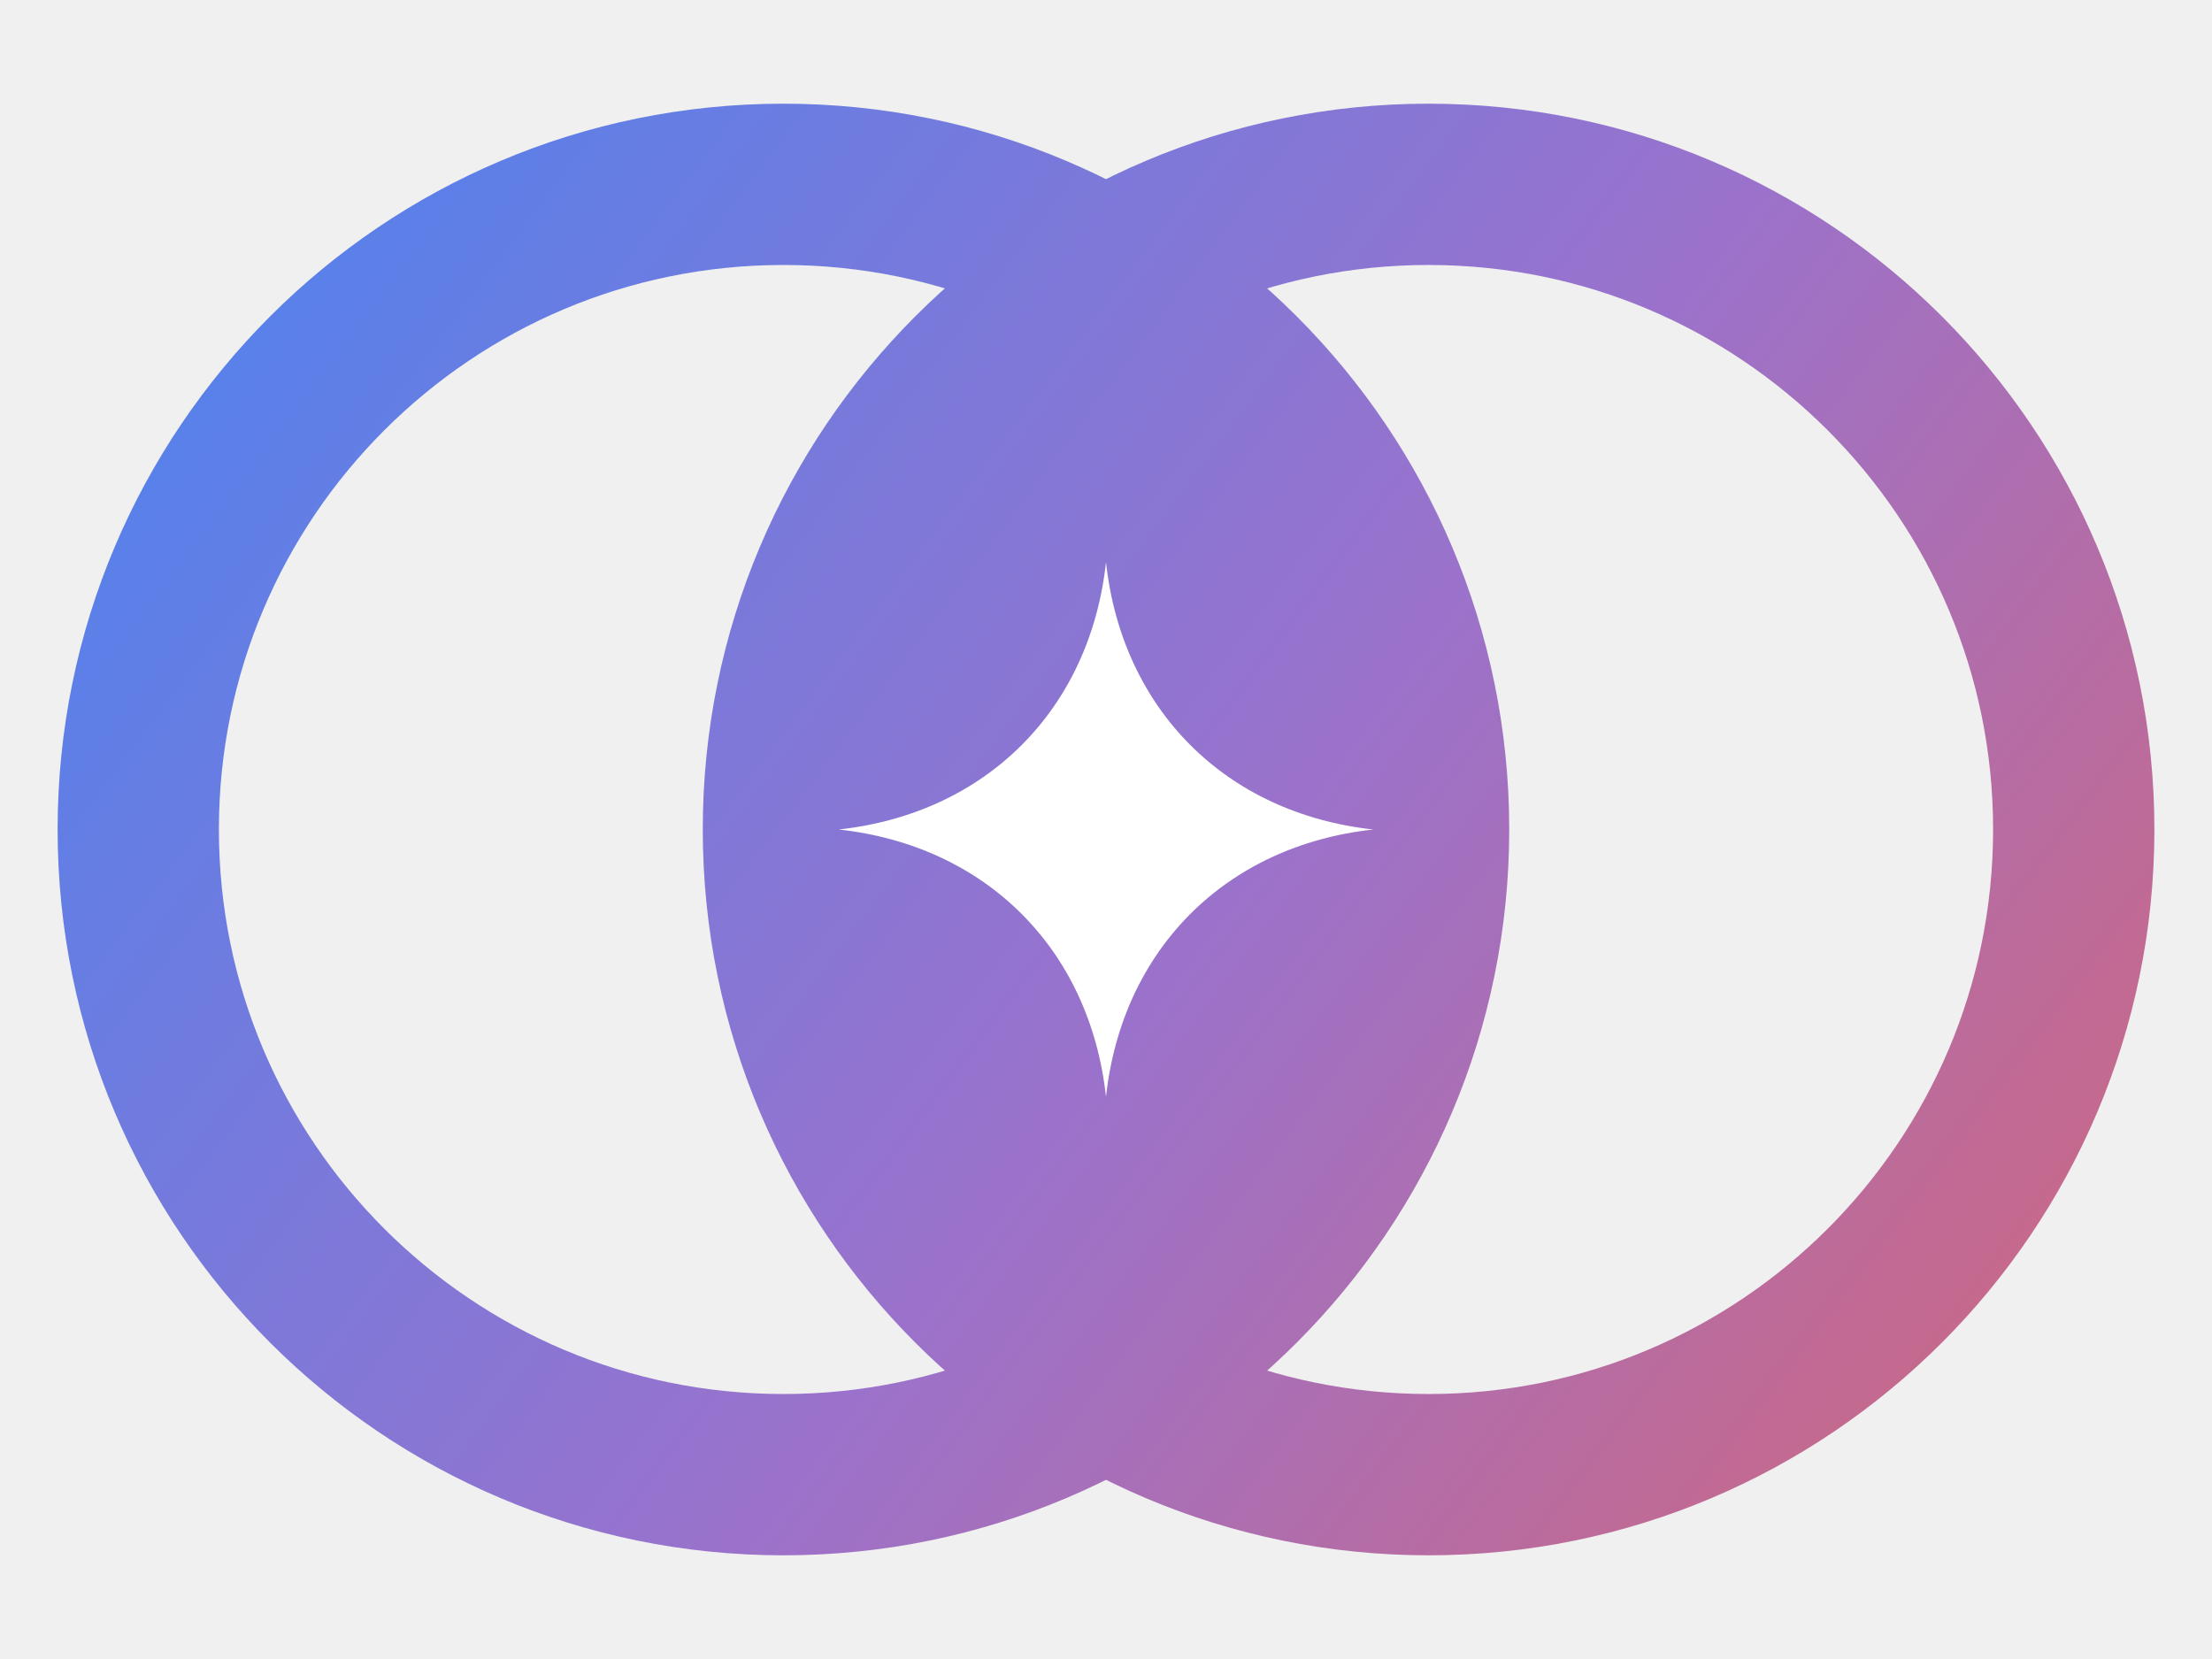
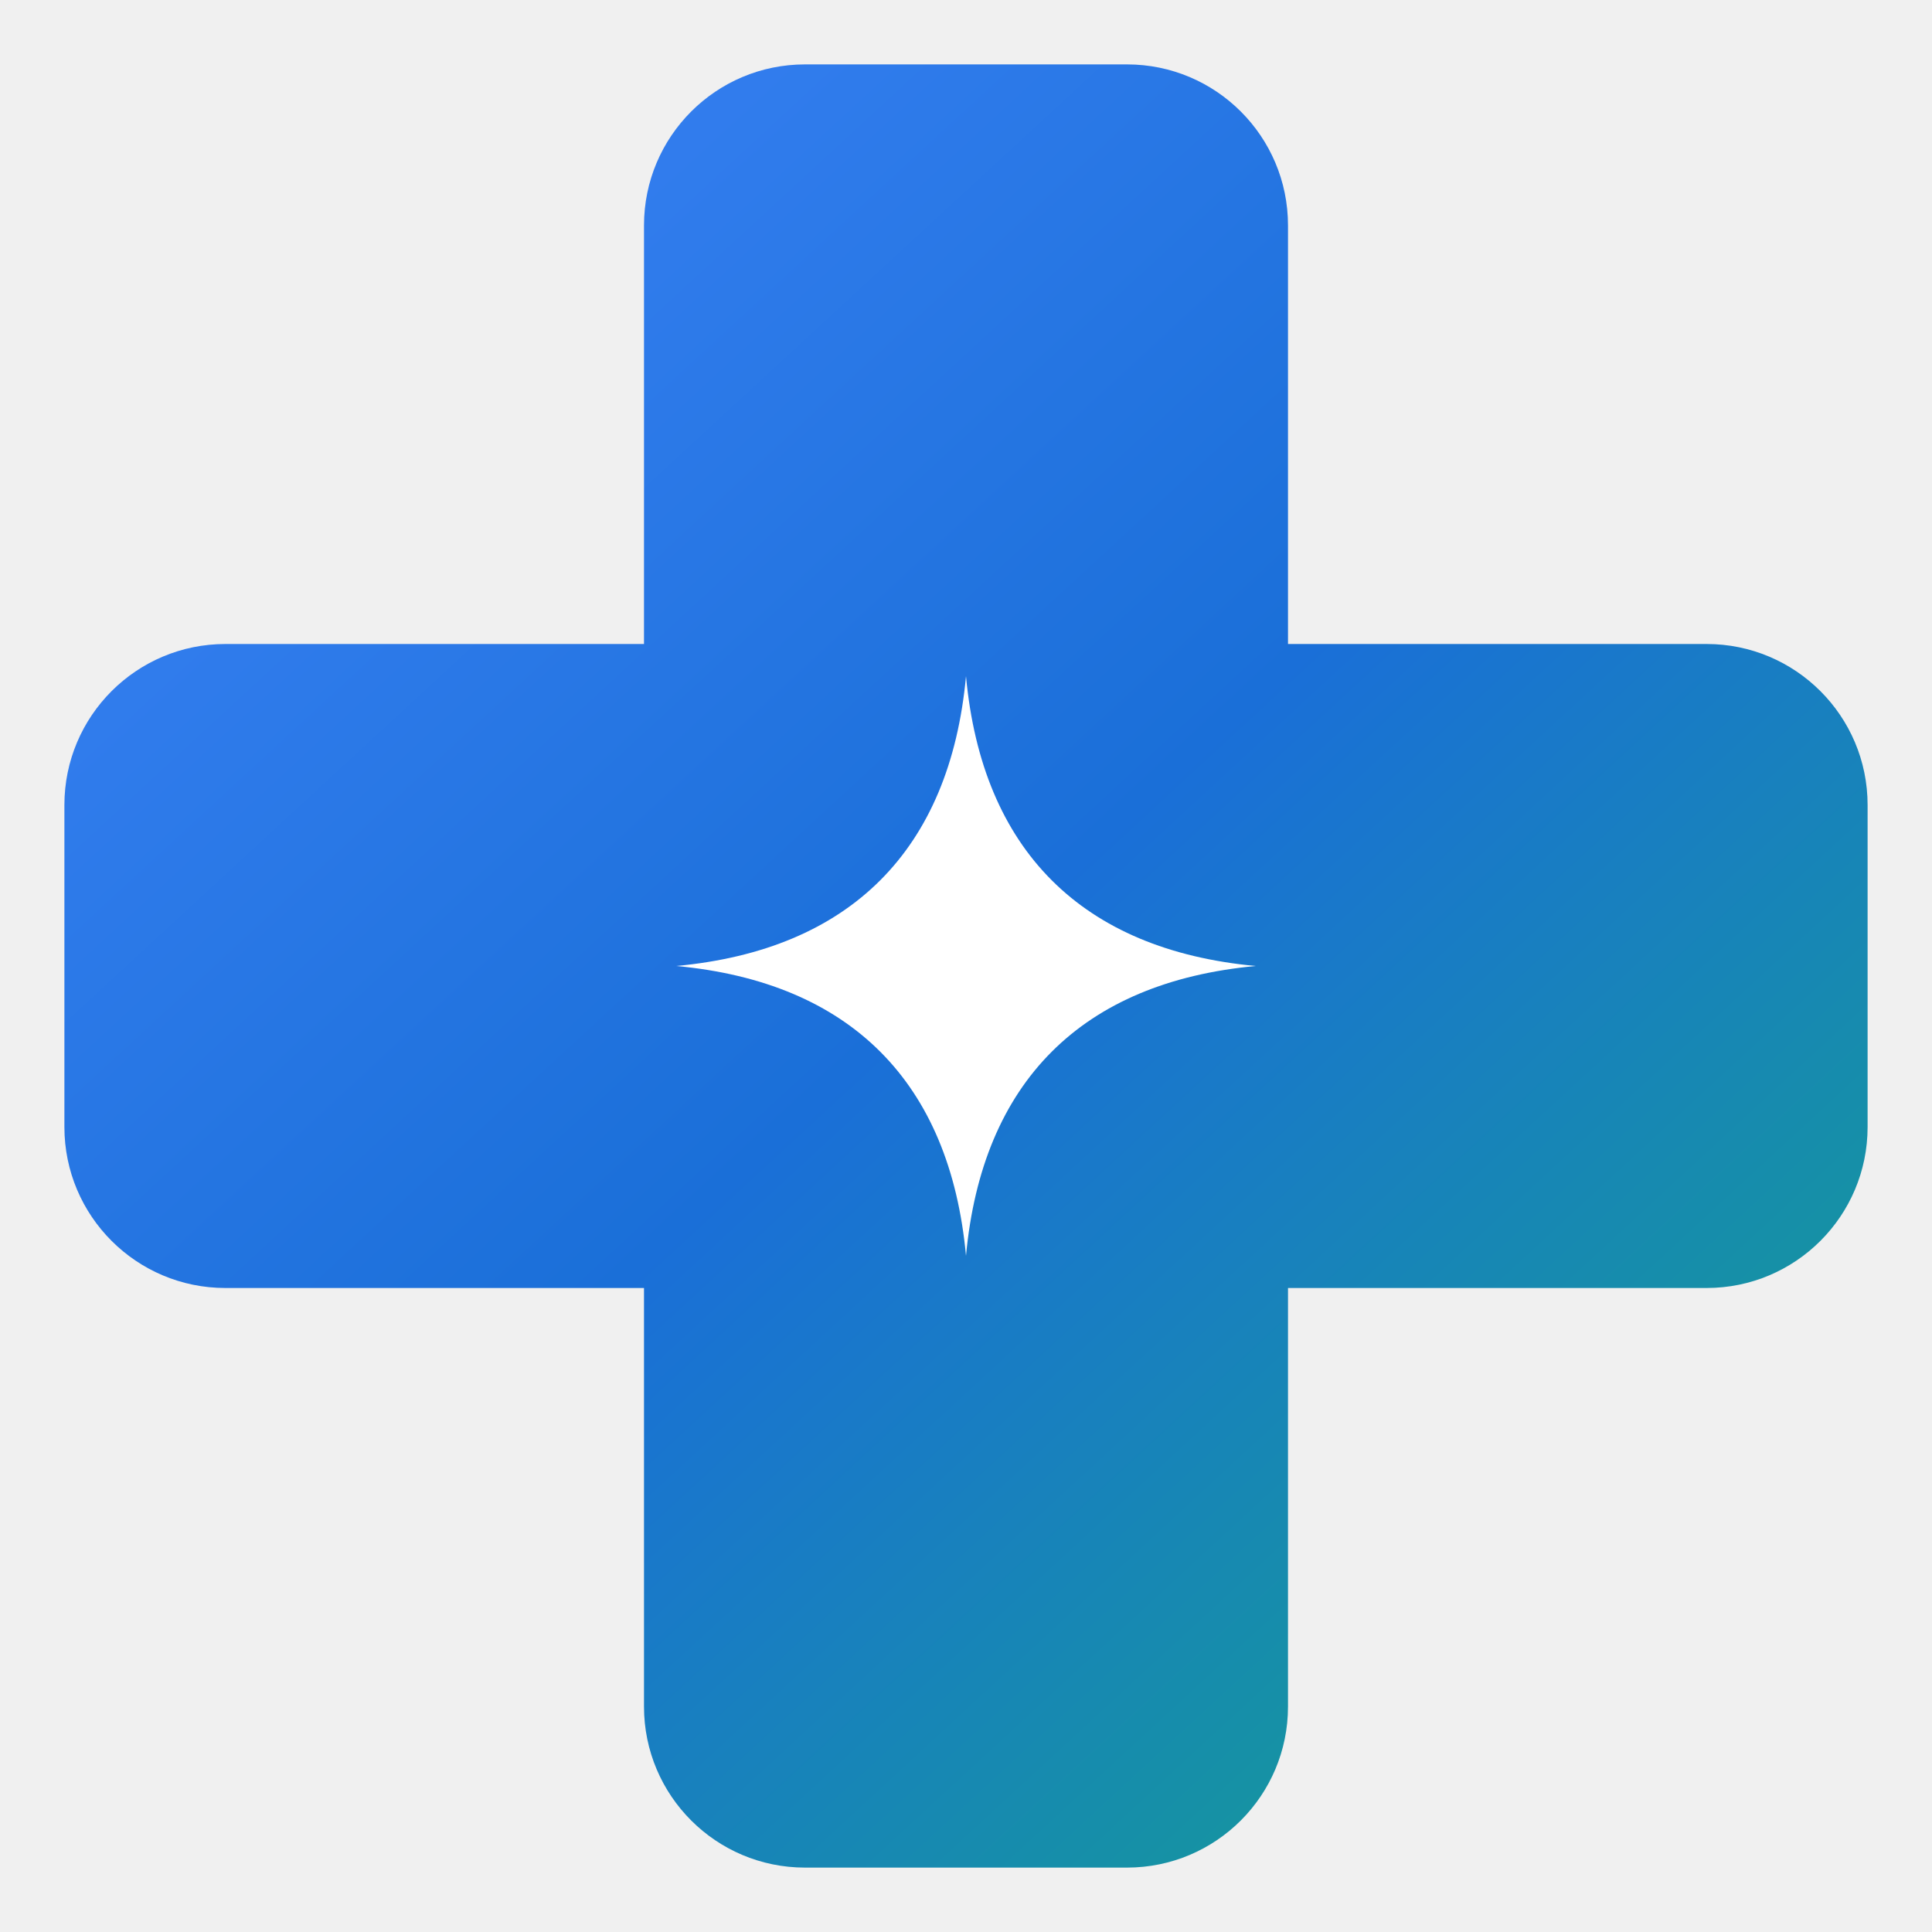
- <svg xmlns="http://www.w3.org/2000/svg" viewBox="8 14 48 36" width="480" height="360">
+ <svg xmlns="http://www.w3.org/2000/svg" viewBox="2 2 60 60" width="480" height="480">
  <defs>
-     <linearGradient id="g" x1="8" y1="14" x2="56" y2="50" gradientUnits="userSpaceOnUse">
+     <linearGradient id="tmx" x1="8" y1="6" x2="56" y2="58" gradientUnits="userSpaceOnUse">
+       <stop offset="0" stop-color="#3B82F6" />
+       <stop offset=".5" stop-color="#1A6FD8" />
+       <stop offset="1" stop-color="#14A08F" />
+     </linearGradient>
+     <linearGradient id="tmh" x1="6" y1="32" x2="58" y2="32" gradientUnits="userSpaceOnUse">
+       <stop offset="0" stop-color="#19B3A0" />
+       <stop offset="1" stop-color="#0B7A6E" />
+     </linearGradient>
+     <linearGradient id="tmc" x1="22" y1="22" x2="42" y2="42" gradientUnits="userSpaceOnUse">
      <stop offset="0" stop-color="#4285F4" />
      <stop offset=".55" stop-color="#9B72CB" />
      <stop offset="1" stop-color="#D96570" />
    </linearGradient>
  </defs>
-   <circle cx="25" cy="32" r="14" fill="none" stroke="url(#g)" stroke-width="3.5" />
-   <circle cx="39" cy="32" r="14" fill="none" stroke="url(#g)" stroke-width="3.5" />
-   <path d="M32 19.88A14 14 0 0 1 32 44.12A14 14 0 0 1 32 19.88Z" fill="url(#g)" />
-   <path d="M32 26.2C32.35 29.4 34.6 31.65 37.8 32C34.6 32.35 32.35 34.6 32 37.8C31.65 34.6 29.4 32.35 26.2 32C29.4 31.65 31.65 29.4 32 26.2Z" fill="#fff" />
+   <path d="M27 4h10a5 5 0 0 1 5 5v13h13a5 5 0 0 1 5 5v10a5 5 0 0 1-5 5H42v13a5 5 0 0 1-5 5H27a5 5 0 0 1-5-5V42H9a5 5 0 0 1-5-5V27a5 5 0 0 1 5-5h13V9a5 5 0 0 1 5-5z" fill="url(#tmx)" />
+   <path d="M32 23C32.5 28.4 35.6 31.5 41 32C35.6 32.5 32.5 35.6 32 41C31.5 35.6 28.4 32.5 23 32C28.4 31.5 31.5 28.4 32 23Z" fill="#fff" />
</svg>
